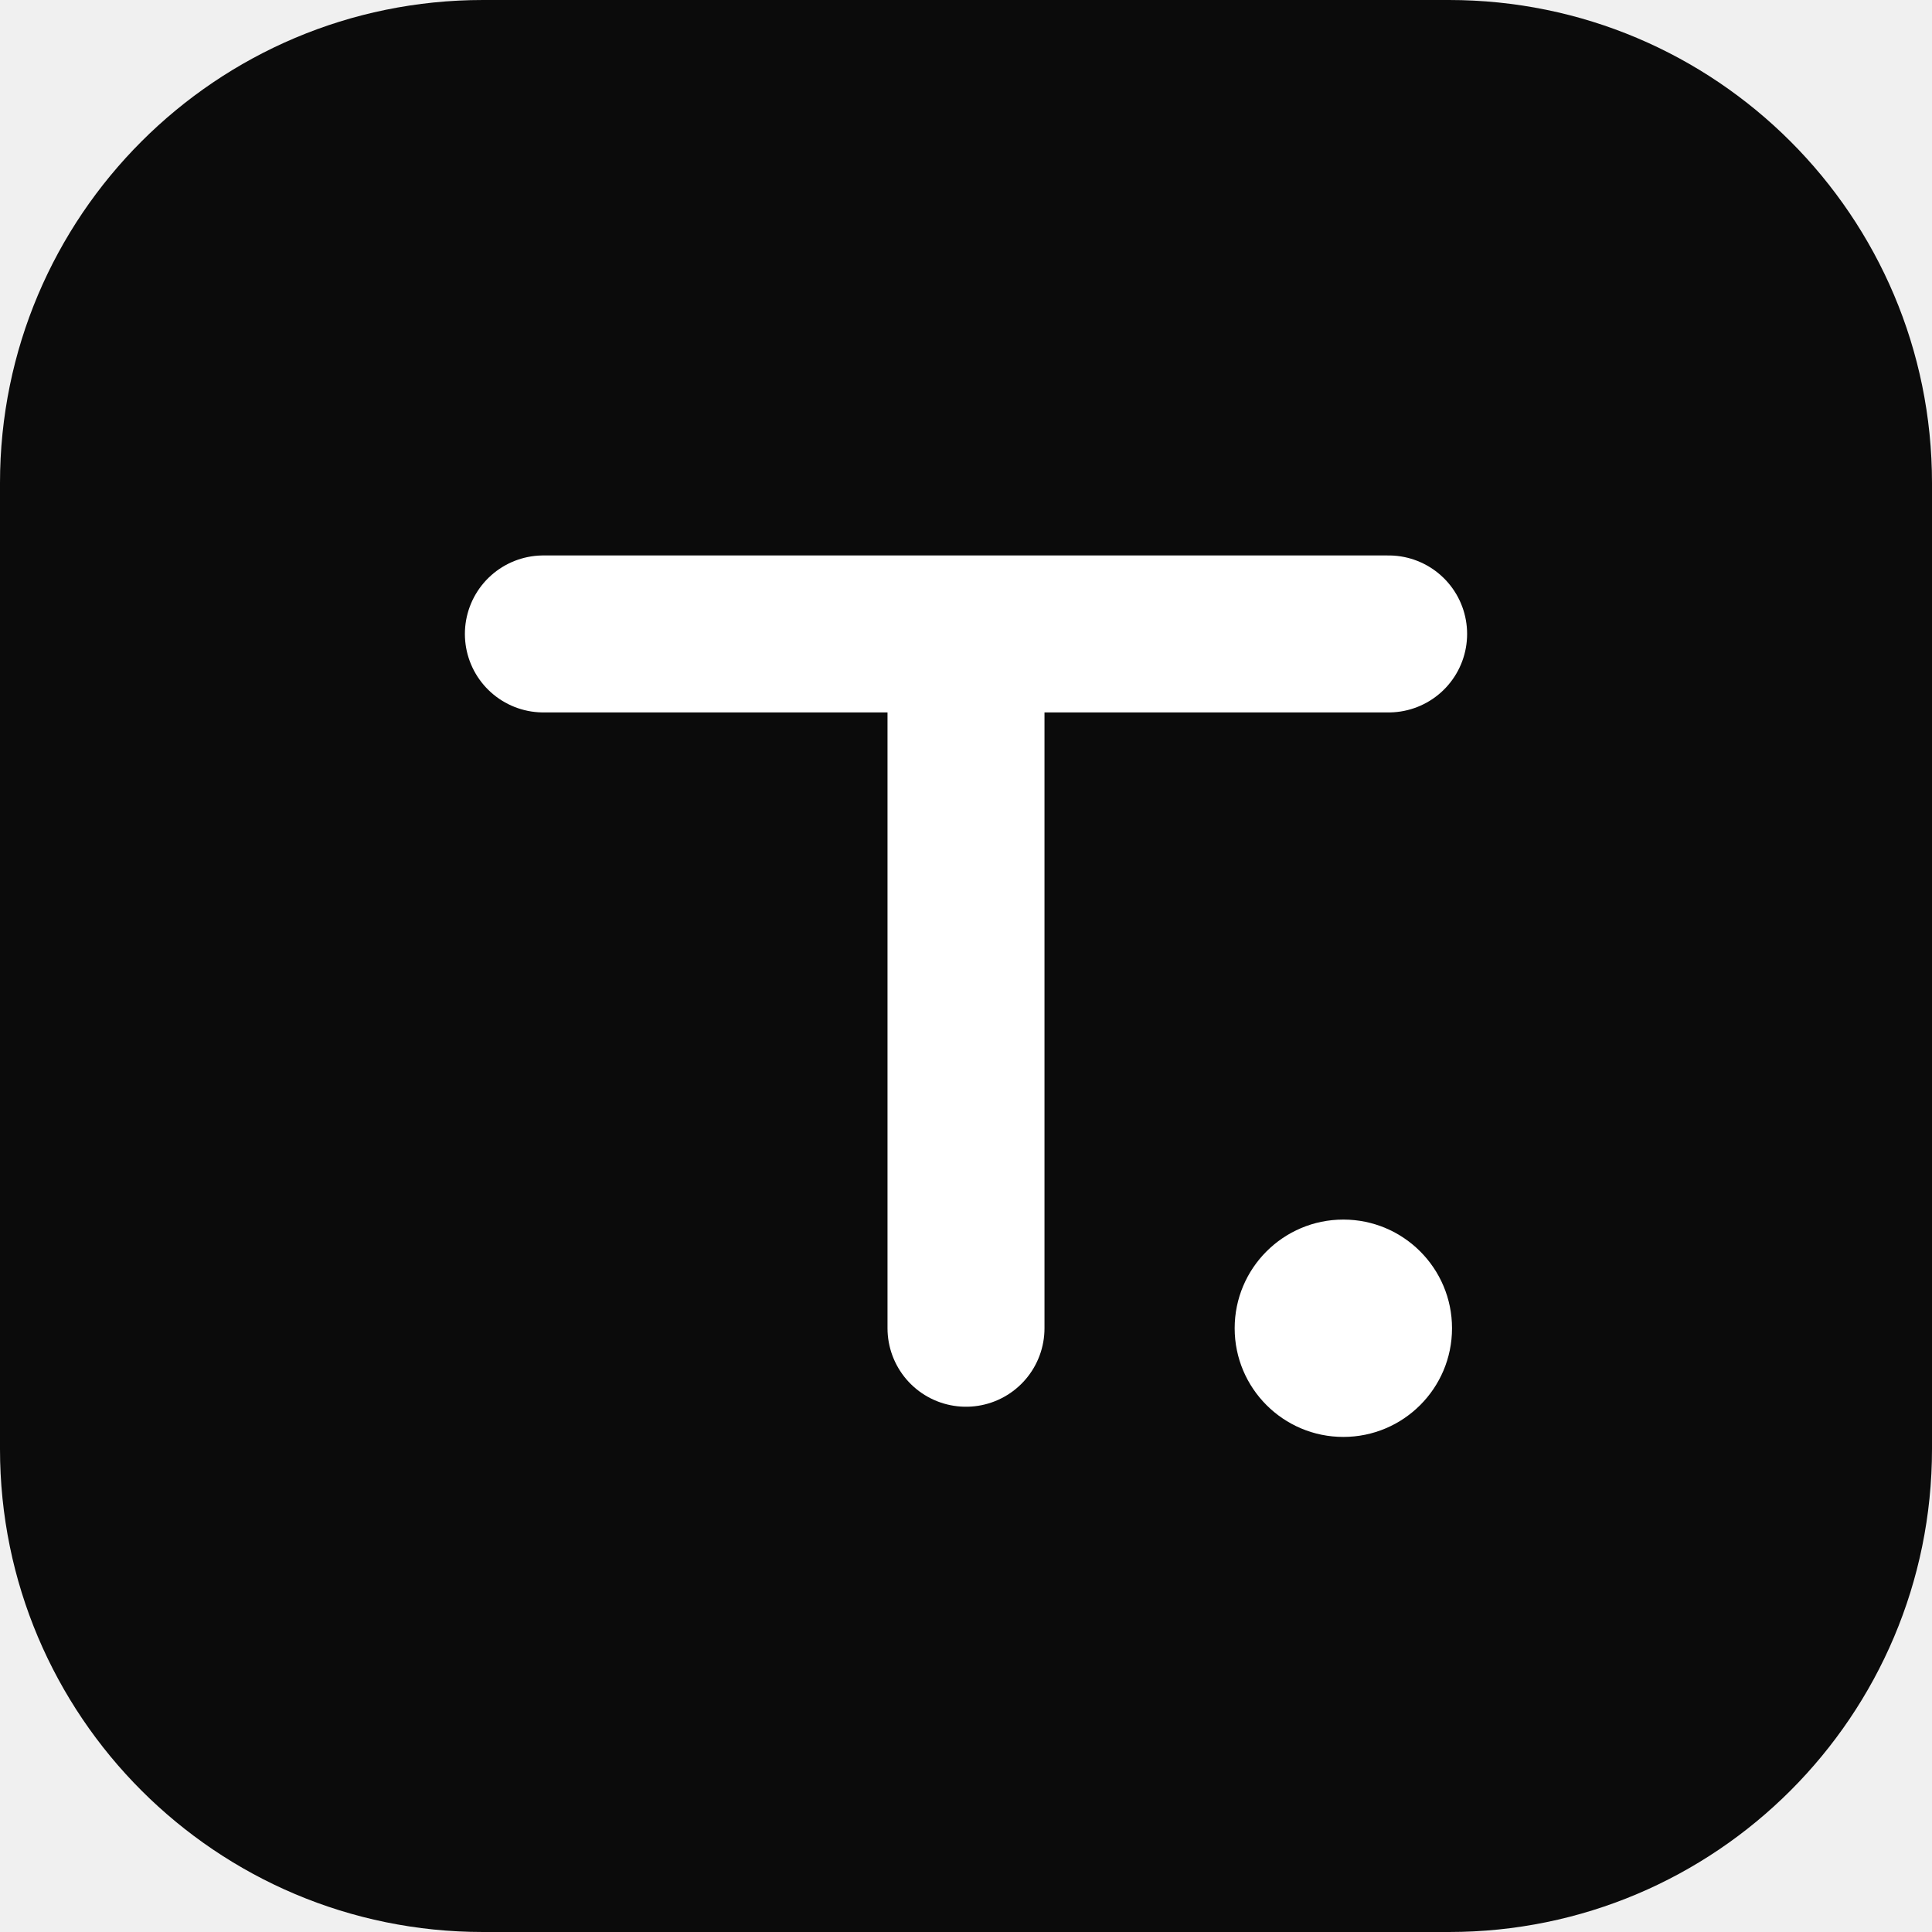
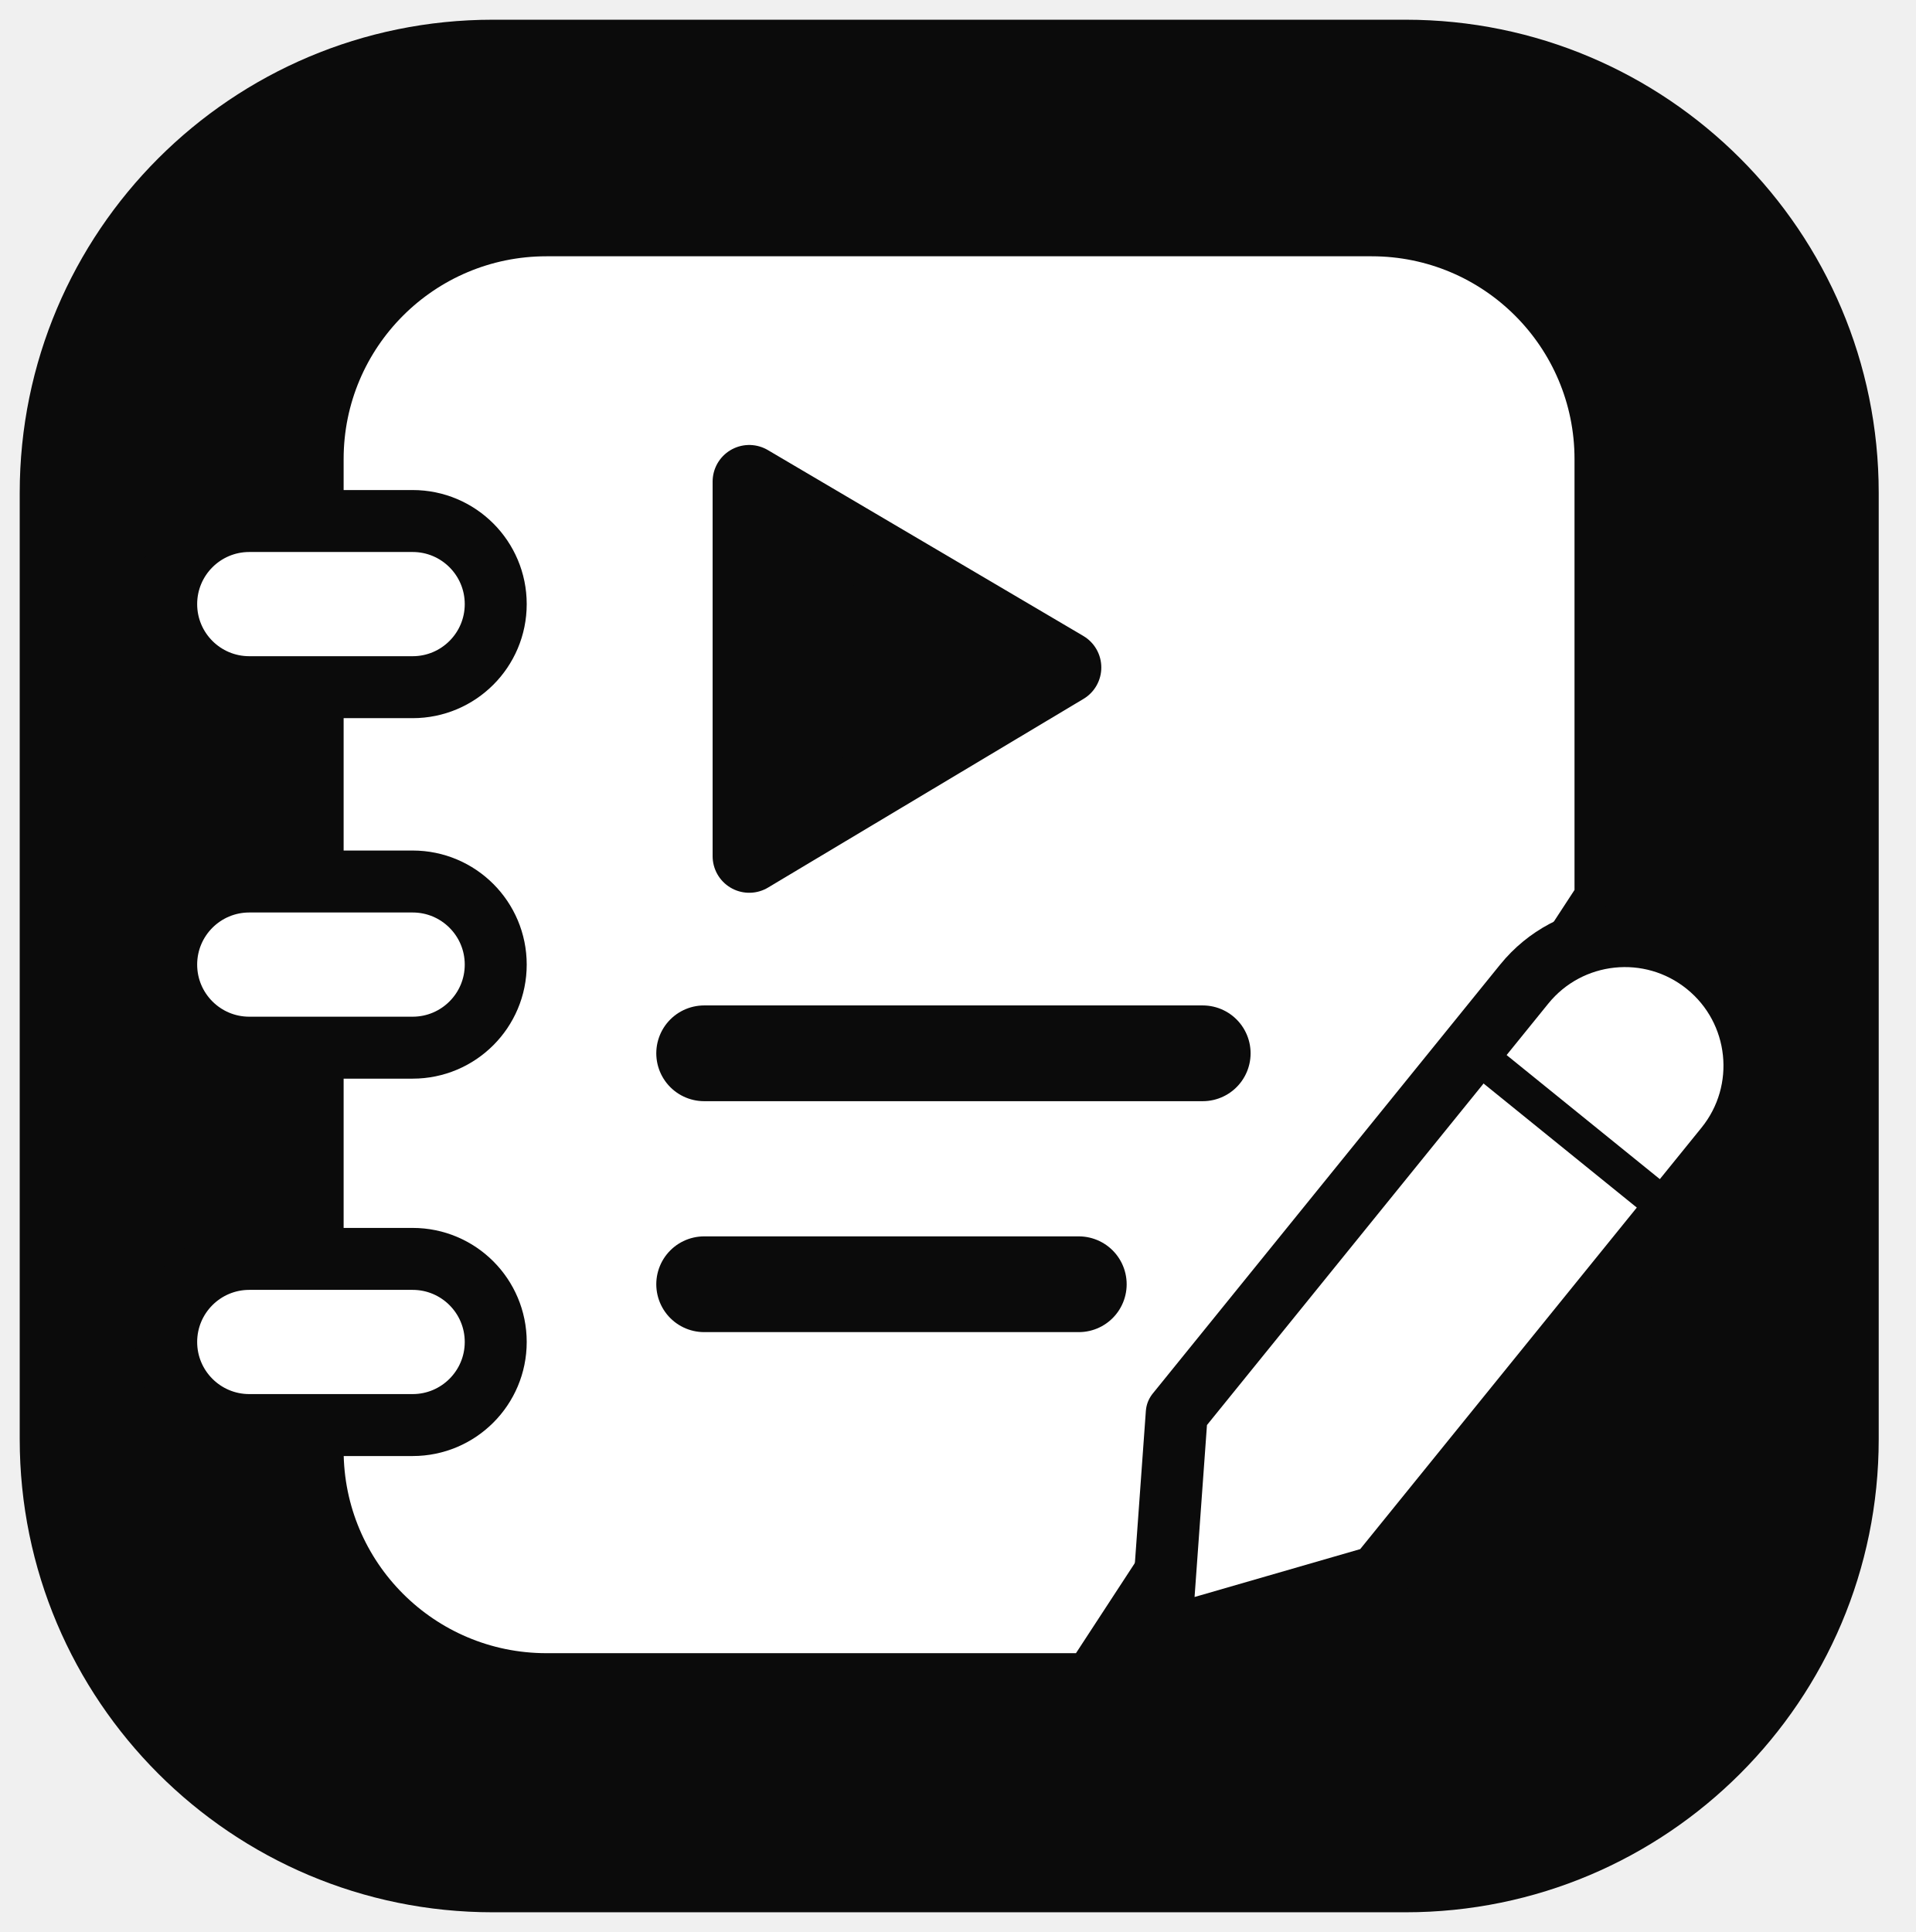
- <svg xmlns="http://www.w3.org/2000/svg" viewBox="0 0 64 64">
-   <rect width="64" height="64" rx="16" fill="#0b0b0b" />
-   <path d="M18 21h28M32 21v23" stroke="#fff" stroke-width="5.2" stroke-linecap="round" />
-   <circle cx="44.5" cy="44" r="3.6" fill="#fff" />
+ <svg xmlns="http://www.w3.org/2000/svg" viewBox="290 284 680 686">
+   <rect x="297" y="291" width="660" height="672" rx="168" fill="#0b0b0b" />
+   <path d="M484 375H777A72 72 0 0 1 849 447V600L672 871H484A72 72 0 0 1 412 799V447A72 72 0 0 1 484 375Z" fill="#fff" />
+   <g fill="#fff" stroke="#0b0b0b" stroke-width="22">
+     <rect x="349" y="469" width="117" height="59" rx="29.5" />
+     <rect x="349" y="597" width="117" height="59" rx="29.5" />
+     <rect x="349" y="731" width="117" height="59" rx="29.5" />
+   </g>
+   <path d="M556 455 L668 521 L556 588 Z" fill="#0b0b0b" stroke="#0b0b0b" stroke-width="26" stroke-linejoin="round" />
+   <path d="M540 658H717M540 740H673" stroke="#0b0b0b" stroke-width="34" stroke-linecap="round" />
+   <g transform="translate(702 866) rotate(-51)">
+     <path d="M0 0 L66 -46 H262 A46 46 0 0 1 262 46 H66 Z" fill="#fff" stroke="#0b0b0b" stroke-width="22" stroke-linejoin="round" />
+     <path d="M232 -46V46" stroke="#0b0b0b" stroke-width="13" />
+   </g>
</svg>
